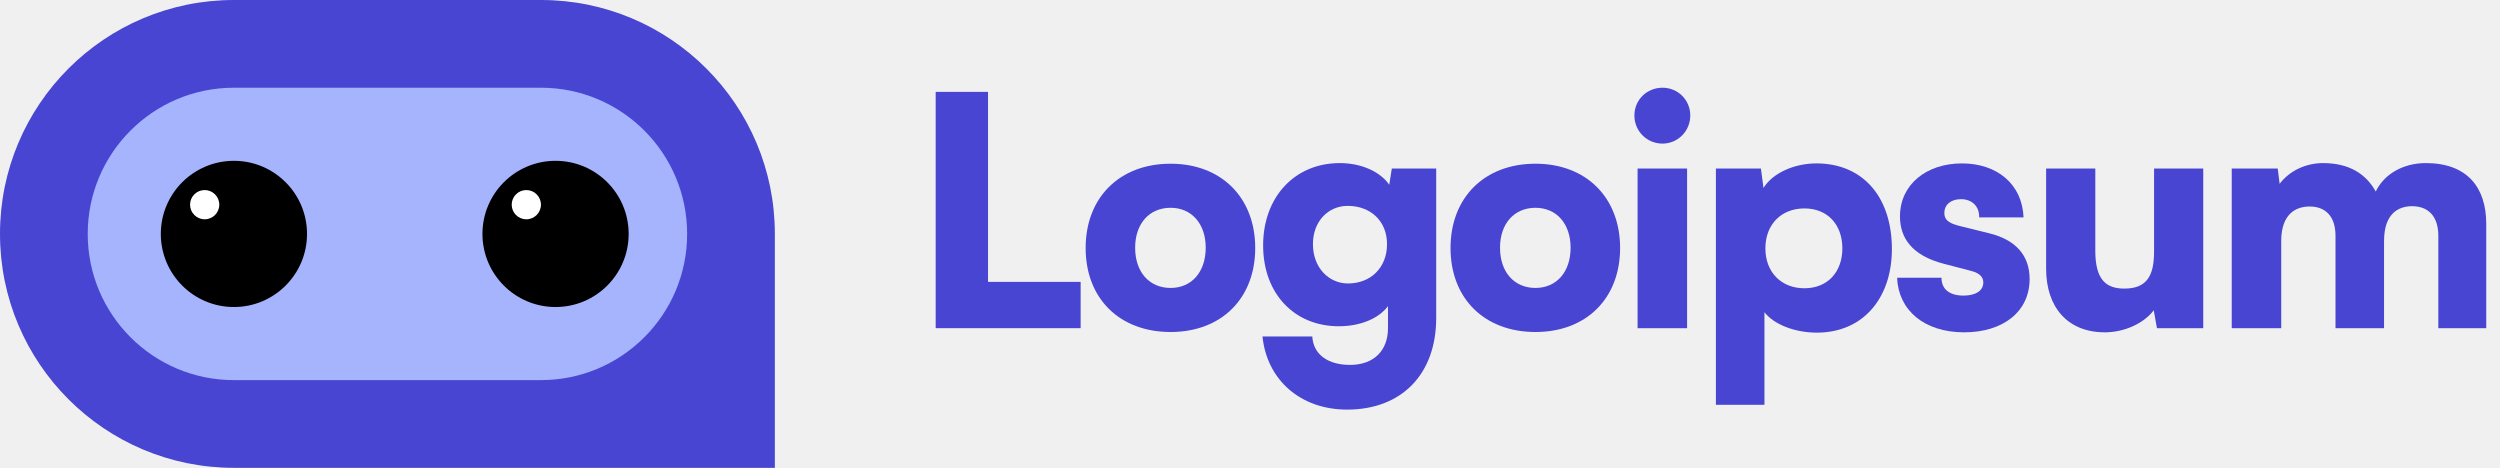
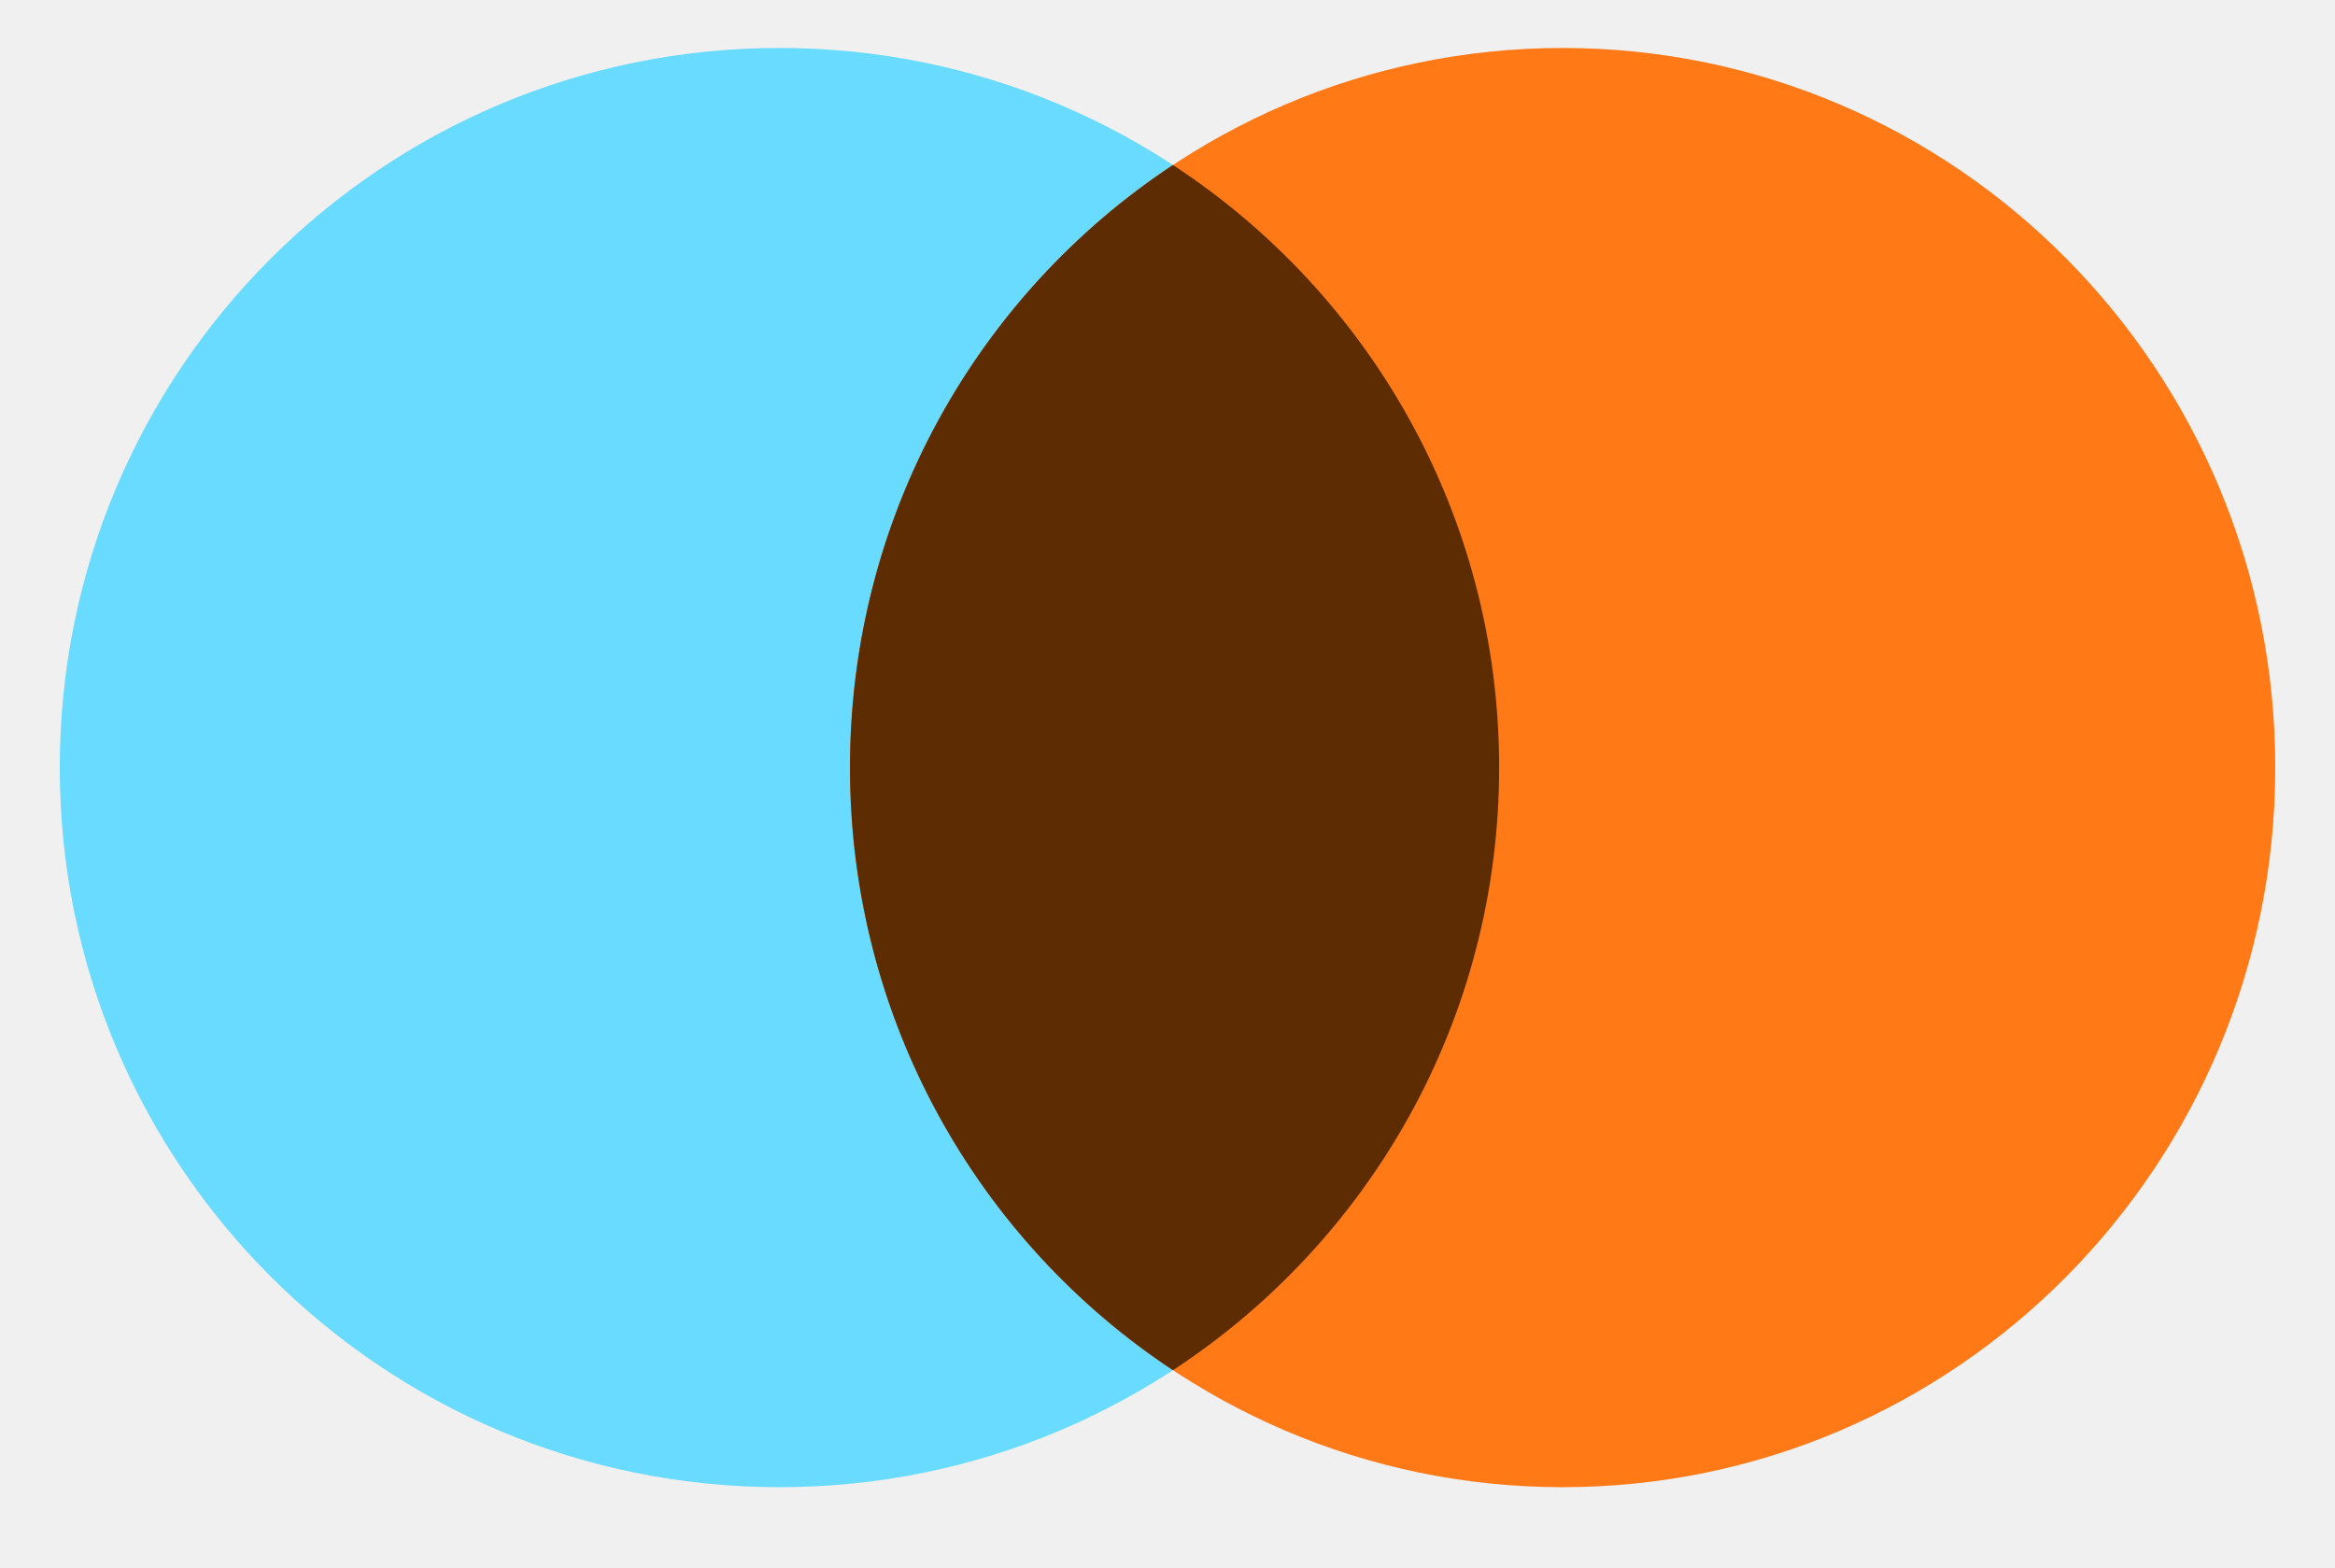
- <svg xmlns="http://www.w3.org/2000/svg" id="logo-40" width="171" height="32" viewBox="0 0 171 32" fill="none">
-   <path d="M67.582 6.284H64V22.447H73.916V19.28H67.582V6.284Z" fill="#4845D2" class="ccustom" />
-   <path d="M74.258 16.965C74.258 20.416 76.574 22.709 80.069 22.709C83.541 22.709 85.857 20.416 85.857 16.965C85.857 13.514 83.541 11.198 80.069 11.198C76.574 11.198 74.258 13.514 74.258 16.965ZM77.644 16.943C77.644 15.305 78.605 14.213 80.069 14.213C81.51 14.213 82.471 15.305 82.471 16.943C82.471 18.603 81.51 19.695 80.069 19.695C78.605 19.695 77.644 18.603 77.644 16.943Z" fill="#4845D2" class="ccustom" />
-   <path d="M86.398 16.79C86.398 20.088 88.538 22.316 91.574 22.316C93.038 22.316 94.305 21.792 94.938 20.94V22.447C94.938 23.954 93.999 24.959 92.339 24.959C90.854 24.959 89.827 24.26 89.761 23.015H86.354C86.66 26.008 88.975 28.017 92.142 28.017C95.877 28.017 98.236 25.593 98.236 21.748V11.526H95.2L95.025 12.64C94.414 11.745 93.125 11.155 91.64 11.155C88.582 11.155 86.398 13.448 86.398 16.79ZM89.805 16.703C89.805 15.13 90.854 14.082 92.186 14.082C93.737 14.082 94.873 15.108 94.873 16.703C94.873 18.297 93.759 19.389 92.208 19.389C90.876 19.389 89.805 18.297 89.805 16.703Z" fill="#4845D2" class="ccustom" />
-   <path d="M99.217 16.965C99.217 20.416 101.532 22.709 105.027 22.709C108.5 22.709 110.815 20.416 110.815 16.965C110.815 13.514 108.5 11.198 105.027 11.198C101.532 11.198 99.217 13.514 99.217 16.965ZM102.602 16.943C102.602 15.305 103.563 14.213 105.027 14.213C106.468 14.213 107.429 15.305 107.429 16.943C107.429 18.603 106.468 19.695 105.027 19.695C103.563 19.695 102.602 18.603 102.602 16.943Z" fill="#4845D2" class="ccustom" />
-   <path d="M113.715 9.822C114.763 9.822 115.615 8.971 115.615 7.9C115.615 6.83 114.763 6 113.715 6C112.645 6 111.793 6.83 111.793 7.9C111.793 8.971 112.645 9.822 113.715 9.822ZM112.011 22.447H115.397V11.526H112.011V22.447Z" fill="#4845D2" class="ccustom" />
-   <path d="M117.368 27.689H120.688V21.355C121.321 22.185 122.763 22.753 124.27 22.753C127.524 22.753 129.49 20.263 129.403 16.812C129.315 13.295 127.284 11.177 124.248 11.177C122.697 11.177 121.234 11.854 120.622 12.858L120.447 11.526H117.368V27.689ZM120.753 16.987C120.753 15.348 121.845 14.256 123.418 14.256C125.012 14.256 126.017 15.37 126.017 16.987C126.017 18.603 125.012 19.717 123.418 19.717C121.845 19.717 120.753 18.625 120.753 16.987Z" fill="#4845D2" class="ccustom" />
-   <path d="M129.761 18.996C129.848 21.202 131.596 22.731 134.348 22.731C136.991 22.731 138.826 21.333 138.826 19.084C138.826 17.467 137.865 16.397 136.073 15.96L134.13 15.479C133.431 15.305 132.994 15.13 132.994 14.562C132.994 13.994 133.452 13.623 134.13 13.623C134.894 13.623 135.396 14.125 135.375 14.868H138.411C138.323 12.596 136.598 11.177 134.195 11.177C131.771 11.177 129.958 12.618 129.958 14.802C129.958 16.266 130.766 17.467 132.928 18.035L134.85 18.537C135.418 18.69 135.658 18.952 135.658 19.324C135.658 19.87 135.156 20.219 134.304 20.219C133.321 20.219 132.797 19.761 132.797 18.996H129.761Z" fill="#4845D2" class="ccustom" />
-   <path d="M143.974 22.731C145.307 22.731 146.639 22.119 147.316 21.224L147.535 22.447H150.702V11.526H147.338V17.205C147.338 18.843 146.858 19.739 145.307 19.739C144.105 19.739 143.319 19.193 143.319 17.161V11.526H139.955V18.384C139.955 20.984 141.397 22.731 143.974 22.731Z" fill="#4845D2" class="ccustom" />
-   <path d="M156.036 22.447V16.484C156.036 14.649 157.019 14.125 157.98 14.125C159.05 14.125 159.749 14.781 159.749 16.135V22.447H163.069V16.484C163.069 14.628 164.03 14.104 164.991 14.104C166.061 14.104 166.782 14.759 166.782 16.135V22.447H170.059V15.305C170.059 12.815 168.748 11.155 165.93 11.155C164.358 11.155 163.069 11.919 162.501 13.099C161.846 11.919 160.71 11.155 158.897 11.155C157.696 11.155 156.582 11.701 155.927 12.575L155.796 11.526H152.65V22.447H156.036Z" fill="#4845D2" class="ccustom" />
-   <path d="M0 16C0 7.163 7.163 0 16 0H37C45.837 0 53 7.163 53 16V32H16C7.163 32 0 24.837 0 16Z" fill="#4845D2" class="ccustom" />
-   <rect x="6" y="6" width="41" height="20" rx="10" fill="#A5B4FC" class="ccompli2" />
-   <circle cx="16" cy="16" r="5" fill="#000000" />
-   <circle cx="14" cy="14" r="1" fill="#ffffff" />
-   <circle cx="38" cy="16" r="5" fill="#000000" />
-   <circle cx="36" cy="14" r="1" fill="#ffffff" />
+ <svg xmlns="http://www.w3.org/2000/svg" id="logo-14" width="73" height="49" viewBox="0 0 73 49" fill="none">
+   <path d="M46.868 24C46.868 36.426 36.794 46.5 24.368 46.5C11.941 46.5 1.868 36.426 1.868 24C1.868 11.574 11.941 1.5 24.368 1.5C36.794 1.5 46.868 11.574 46.868 24Z" class="ccustom" fill="#68DBFF" />
+   <path d="M71.132 24C71.132 36.426 61.157 46.5 48.853 46.5C36.548 46.5 26.573 36.426 26.573 24C26.573 11.574 36.548 1.5 48.853 1.5C61.157 1.5 71.132 11.574 71.132 24Z" class="ccompli1" fill="#FF7917" />
+   <path d="M36.67 42.842C42.811 38.824 46.868 31.886 46.868 24C46.868 16.114 42.811 9.176 36.67 5.159C30.59 9.176 26.573 16.114 26.573 24C26.573 31.886 30.59 38.824 36.67 42.842Z" class="ccompli2" fill="#5D2C02" />
</svg>
